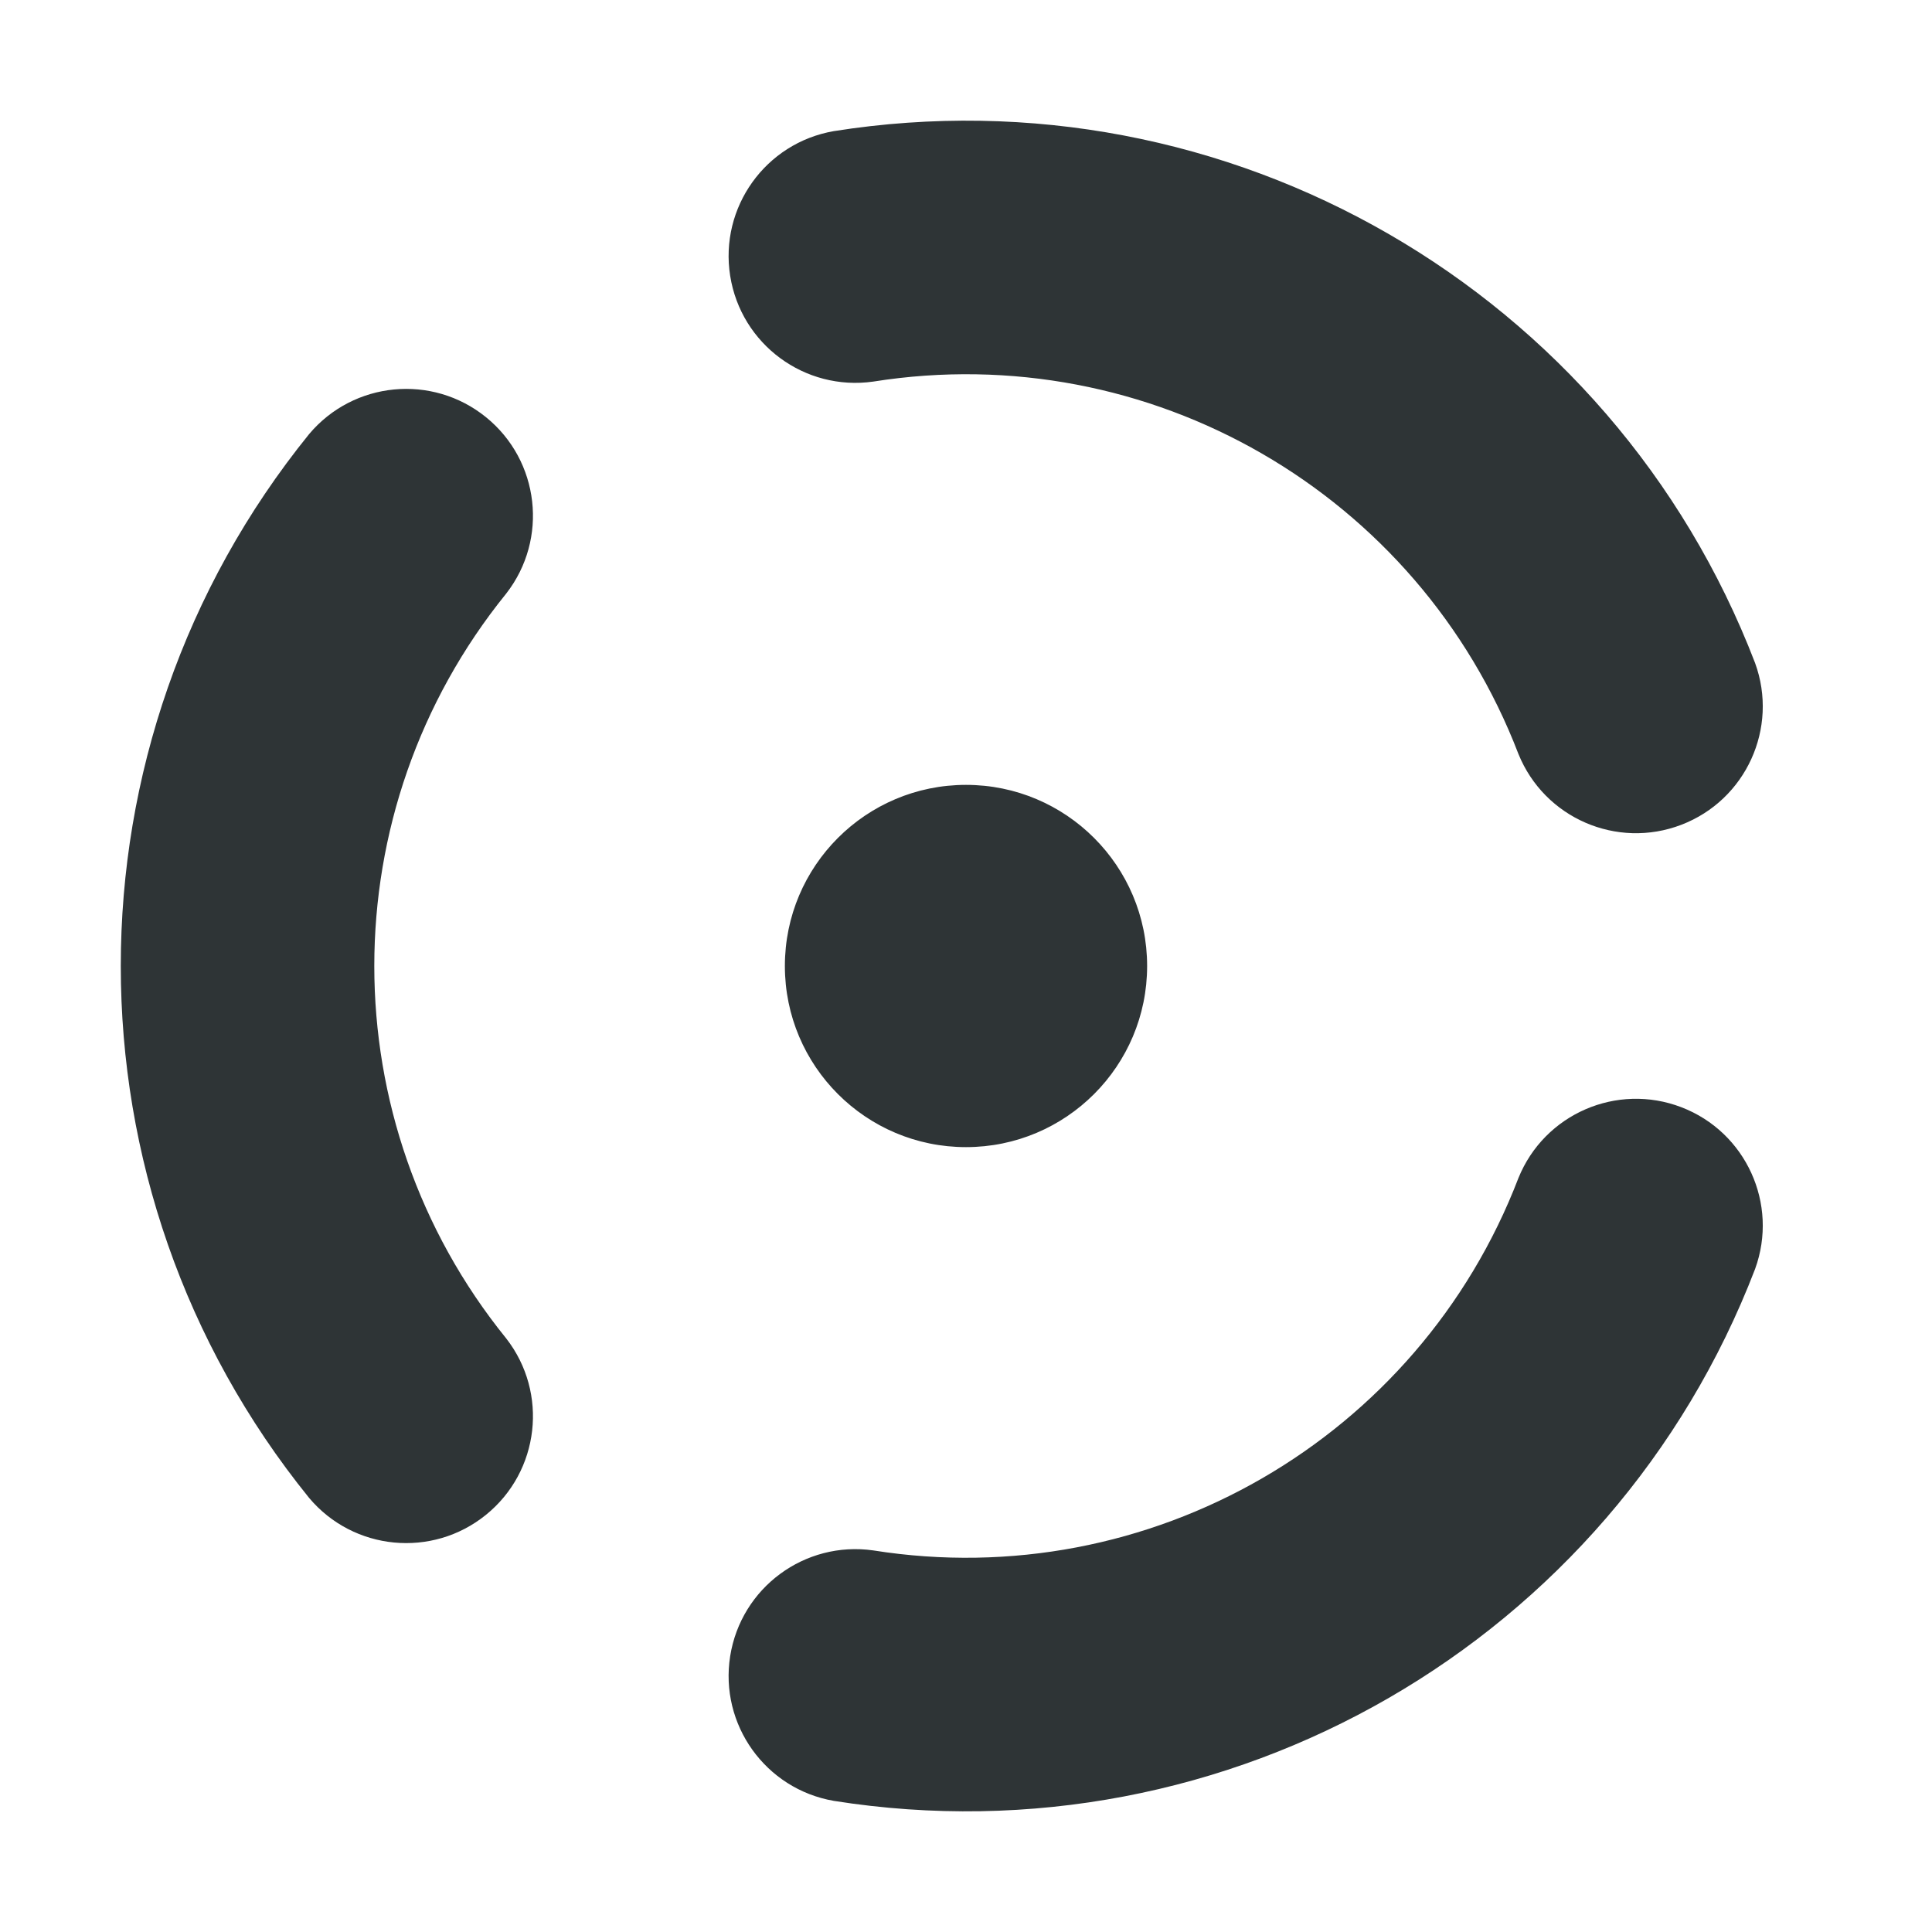
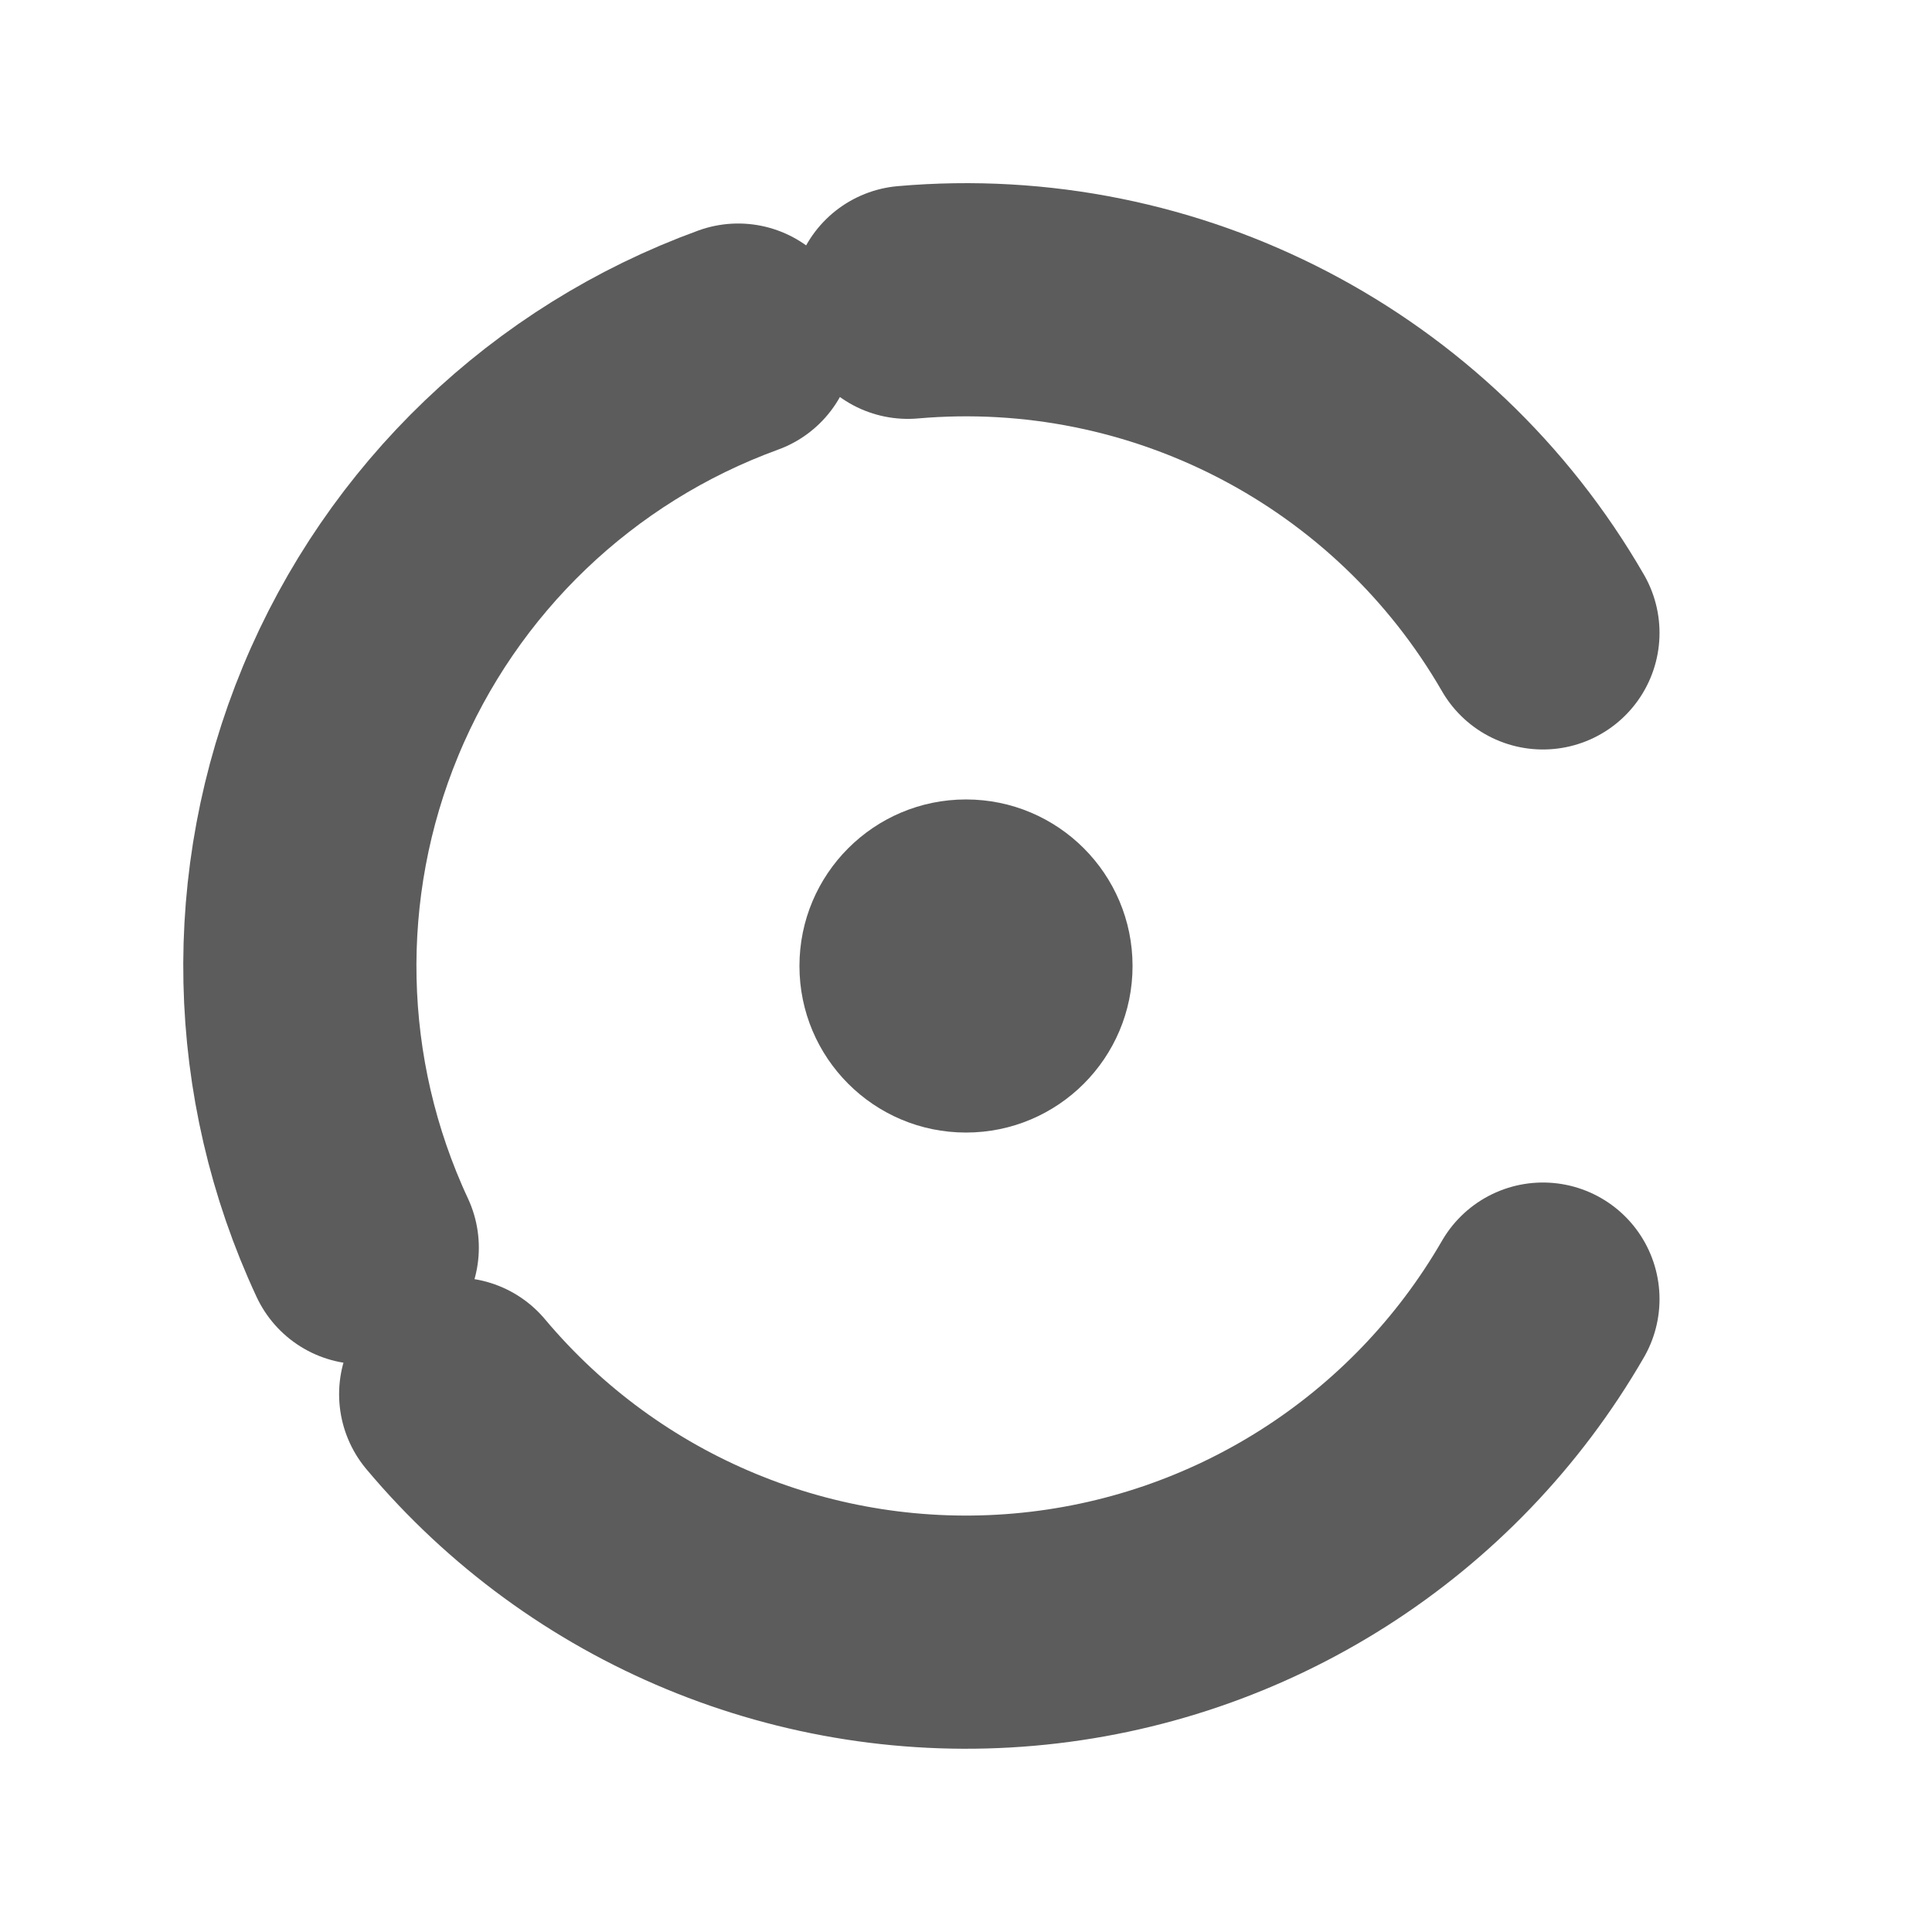
- <svg xmlns="http://www.w3.org/2000/svg" width="16px" height="16px" viewBox="0 0 16 16">
-   <path d="M 14.535 10.509 A 7 7 0 0 1 6.905 14.914 A 1.05 1.05 0 0 1 7.233 12.84 A 4.9 4.9 0 0 0 12.575 9.756 A 1.05 1.05 0 0 1 14.535 10.509 Z M 2.56 12.405 A 7 7 0 0 1 2.56 3.595 A 1.05 1.05 0 0 1 4.192 4.916 A 4.9 4.9 0 0 0 4.192 11.084 A 1.05 1.05 0 0 1 2.56 12.405 Z M 6.905 1.086 A 7 7 0 0 1 14.535 5.491 A 1.05 1.05 0 0 1 12.575 6.244 A 4.9 4.9 0 0 0 7.233 3.16 A 1.05 1.05 0 0 1 6.905 1.086 Z M 6.5 8 a 1.5 1.5 0 1 0 3 0 a 1.5 1.5 0 1 0 -3 0 Z" fill="#2e3436" />
+ <svg xmlns="http://www.w3.org/2000/svg" width="16" height="16" viewBox="-8 -8 116 116">
+   <g fill="none" stroke="#5c5c5c" stroke-width="14" stroke-linecap="round">
+     <path d="M 84.64 70 A 40 40 0 0 1 19.36 75.71" />
+     <path d="M 13.75 66.91 A 40 40 0 0 1 36.32 12.42" />
+     <path d="M 46.51 10.15 A 40 40 0 0 1 84.64 30" />
+   </g>
+   <circle cx="50" cy="50" r="10" fill="#5c5c5c" />
</svg>
